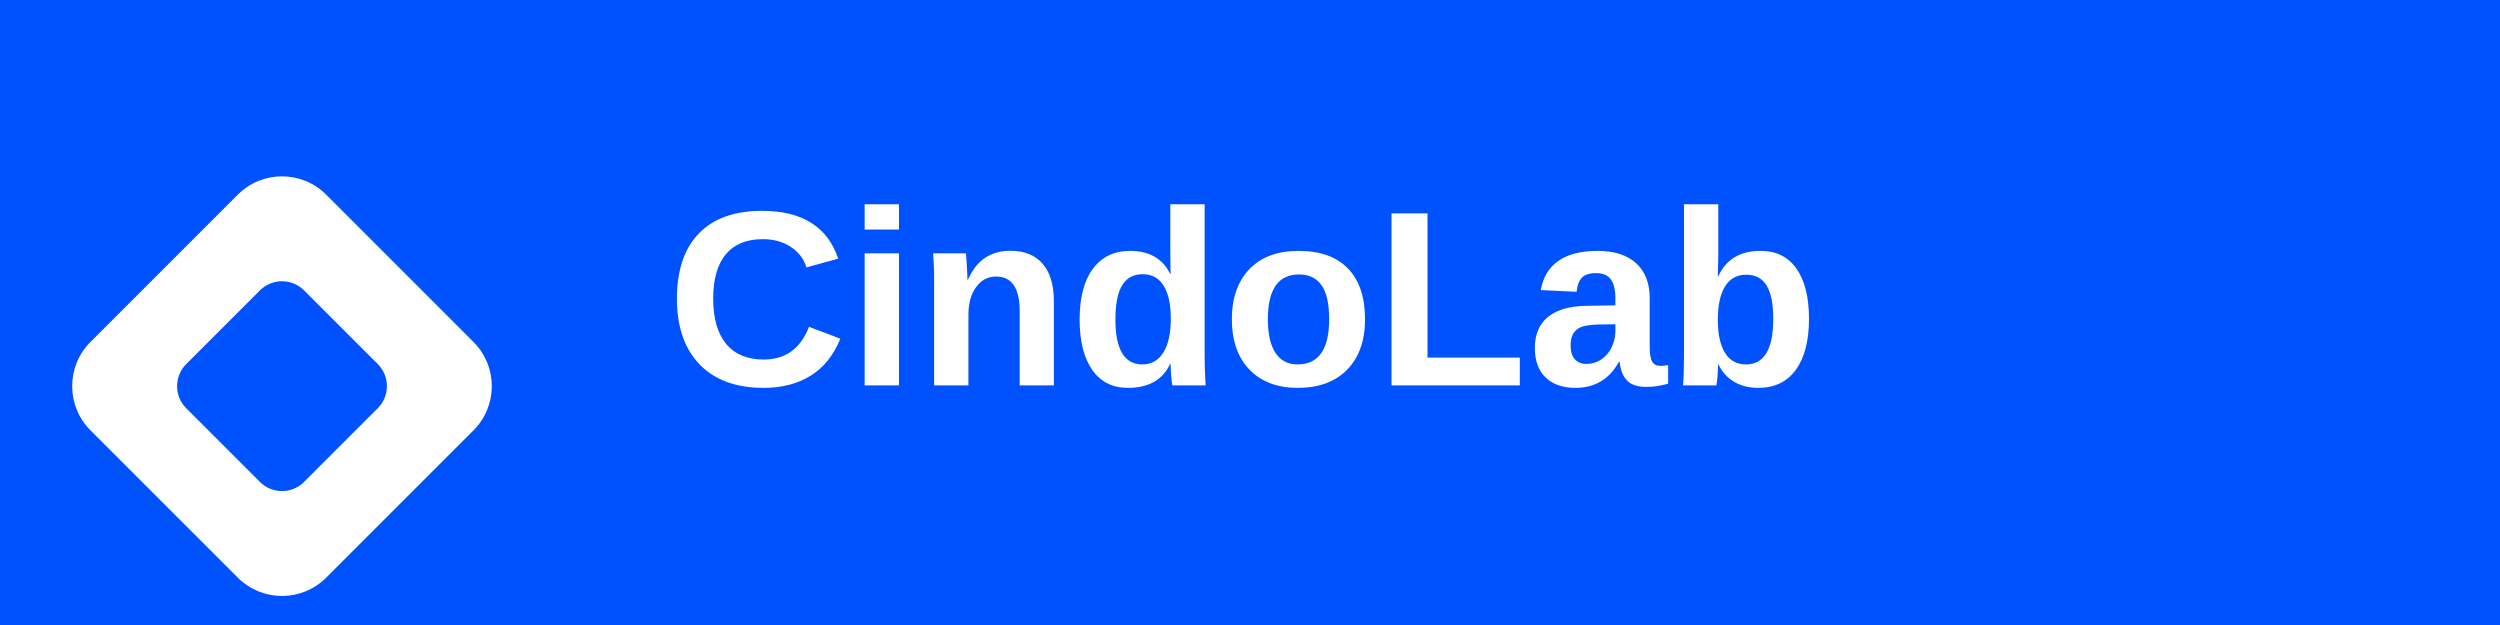
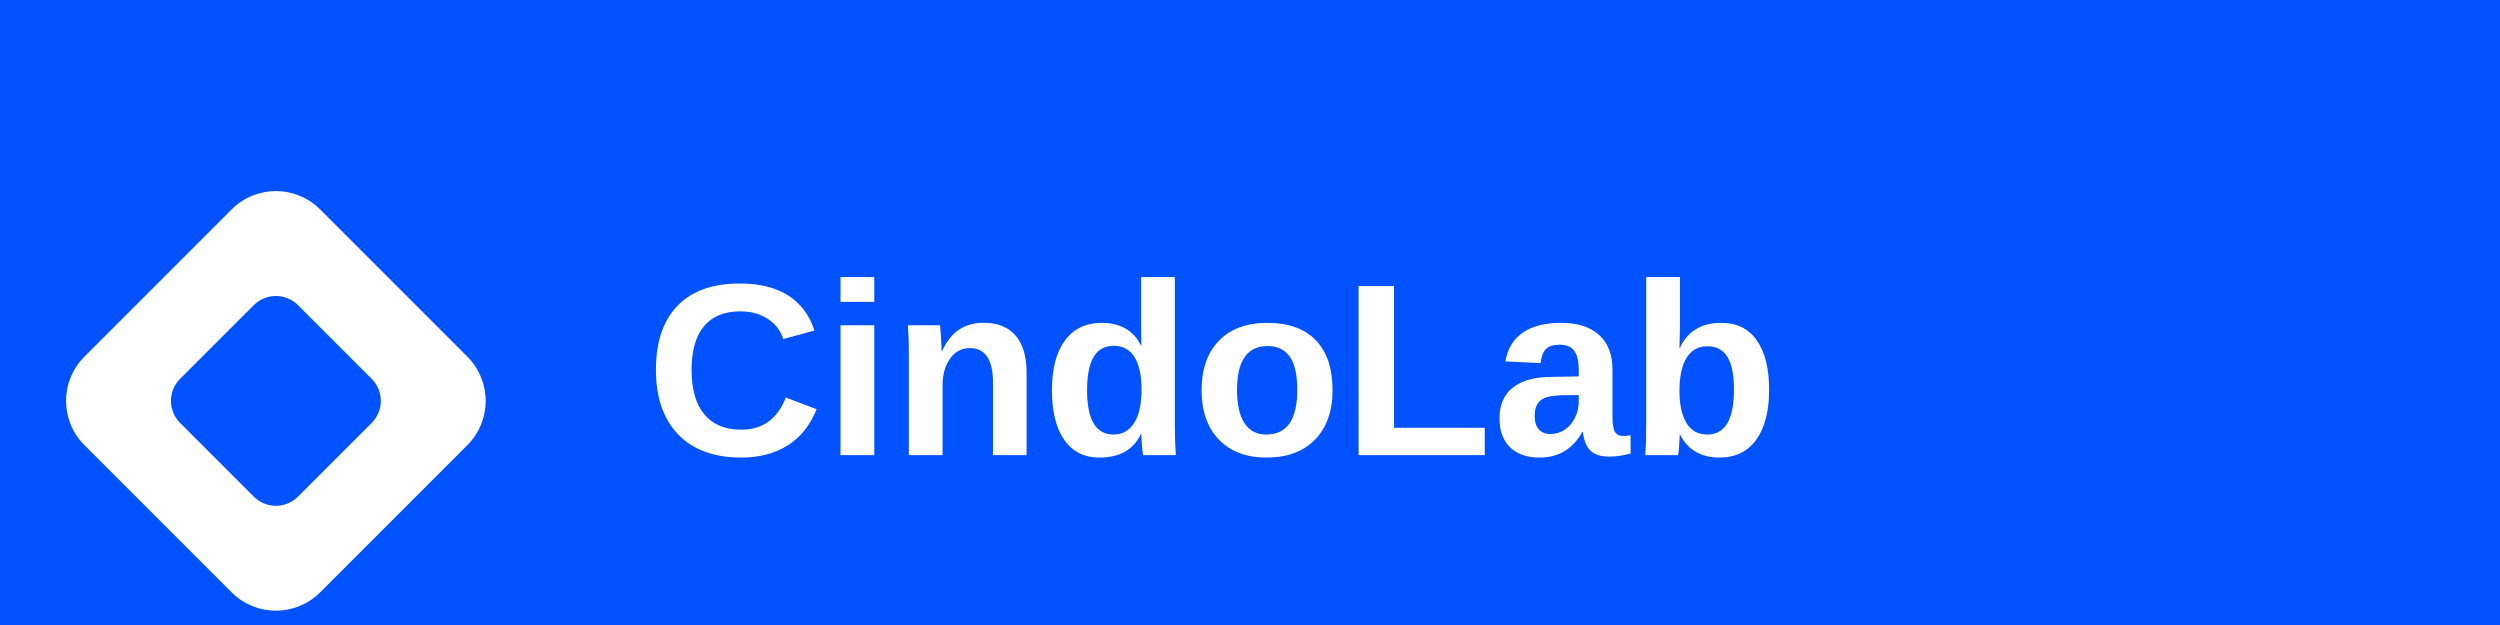
<svg xmlns="http://www.w3.org/2000/svg" viewBox="0 0 1200 300" width="1200" height="300">
  <rect width="1200" height="300" fill="#0052FF" />
-   <g transform="translate(100,150) rotate(45) translate(-100,-150)">
+   <g transform="translate(90,150) rotate(45) translate(-90,-150)">
    <rect x="70" y="70" width="160" height="160" rx="30" fill="#FFFFFF" />
    <rect x="110" y="110" width="80" height="80" rx="15" fill="#0052FF" />
  </g>
-   <text x="320" y="185" font-family="Arial, Helvetica, sans-serif" font-size="120" font-weight="bold" fill="#FFFFFF">CindoLab</text>
+   <text x="310" y="185" font-family="Arial, Helvetica, sans-serif" font-size="118" font-weight="bold" fill="#FFFFFF" dominant-baseline="middle">CindoLab</text>
</svg>
